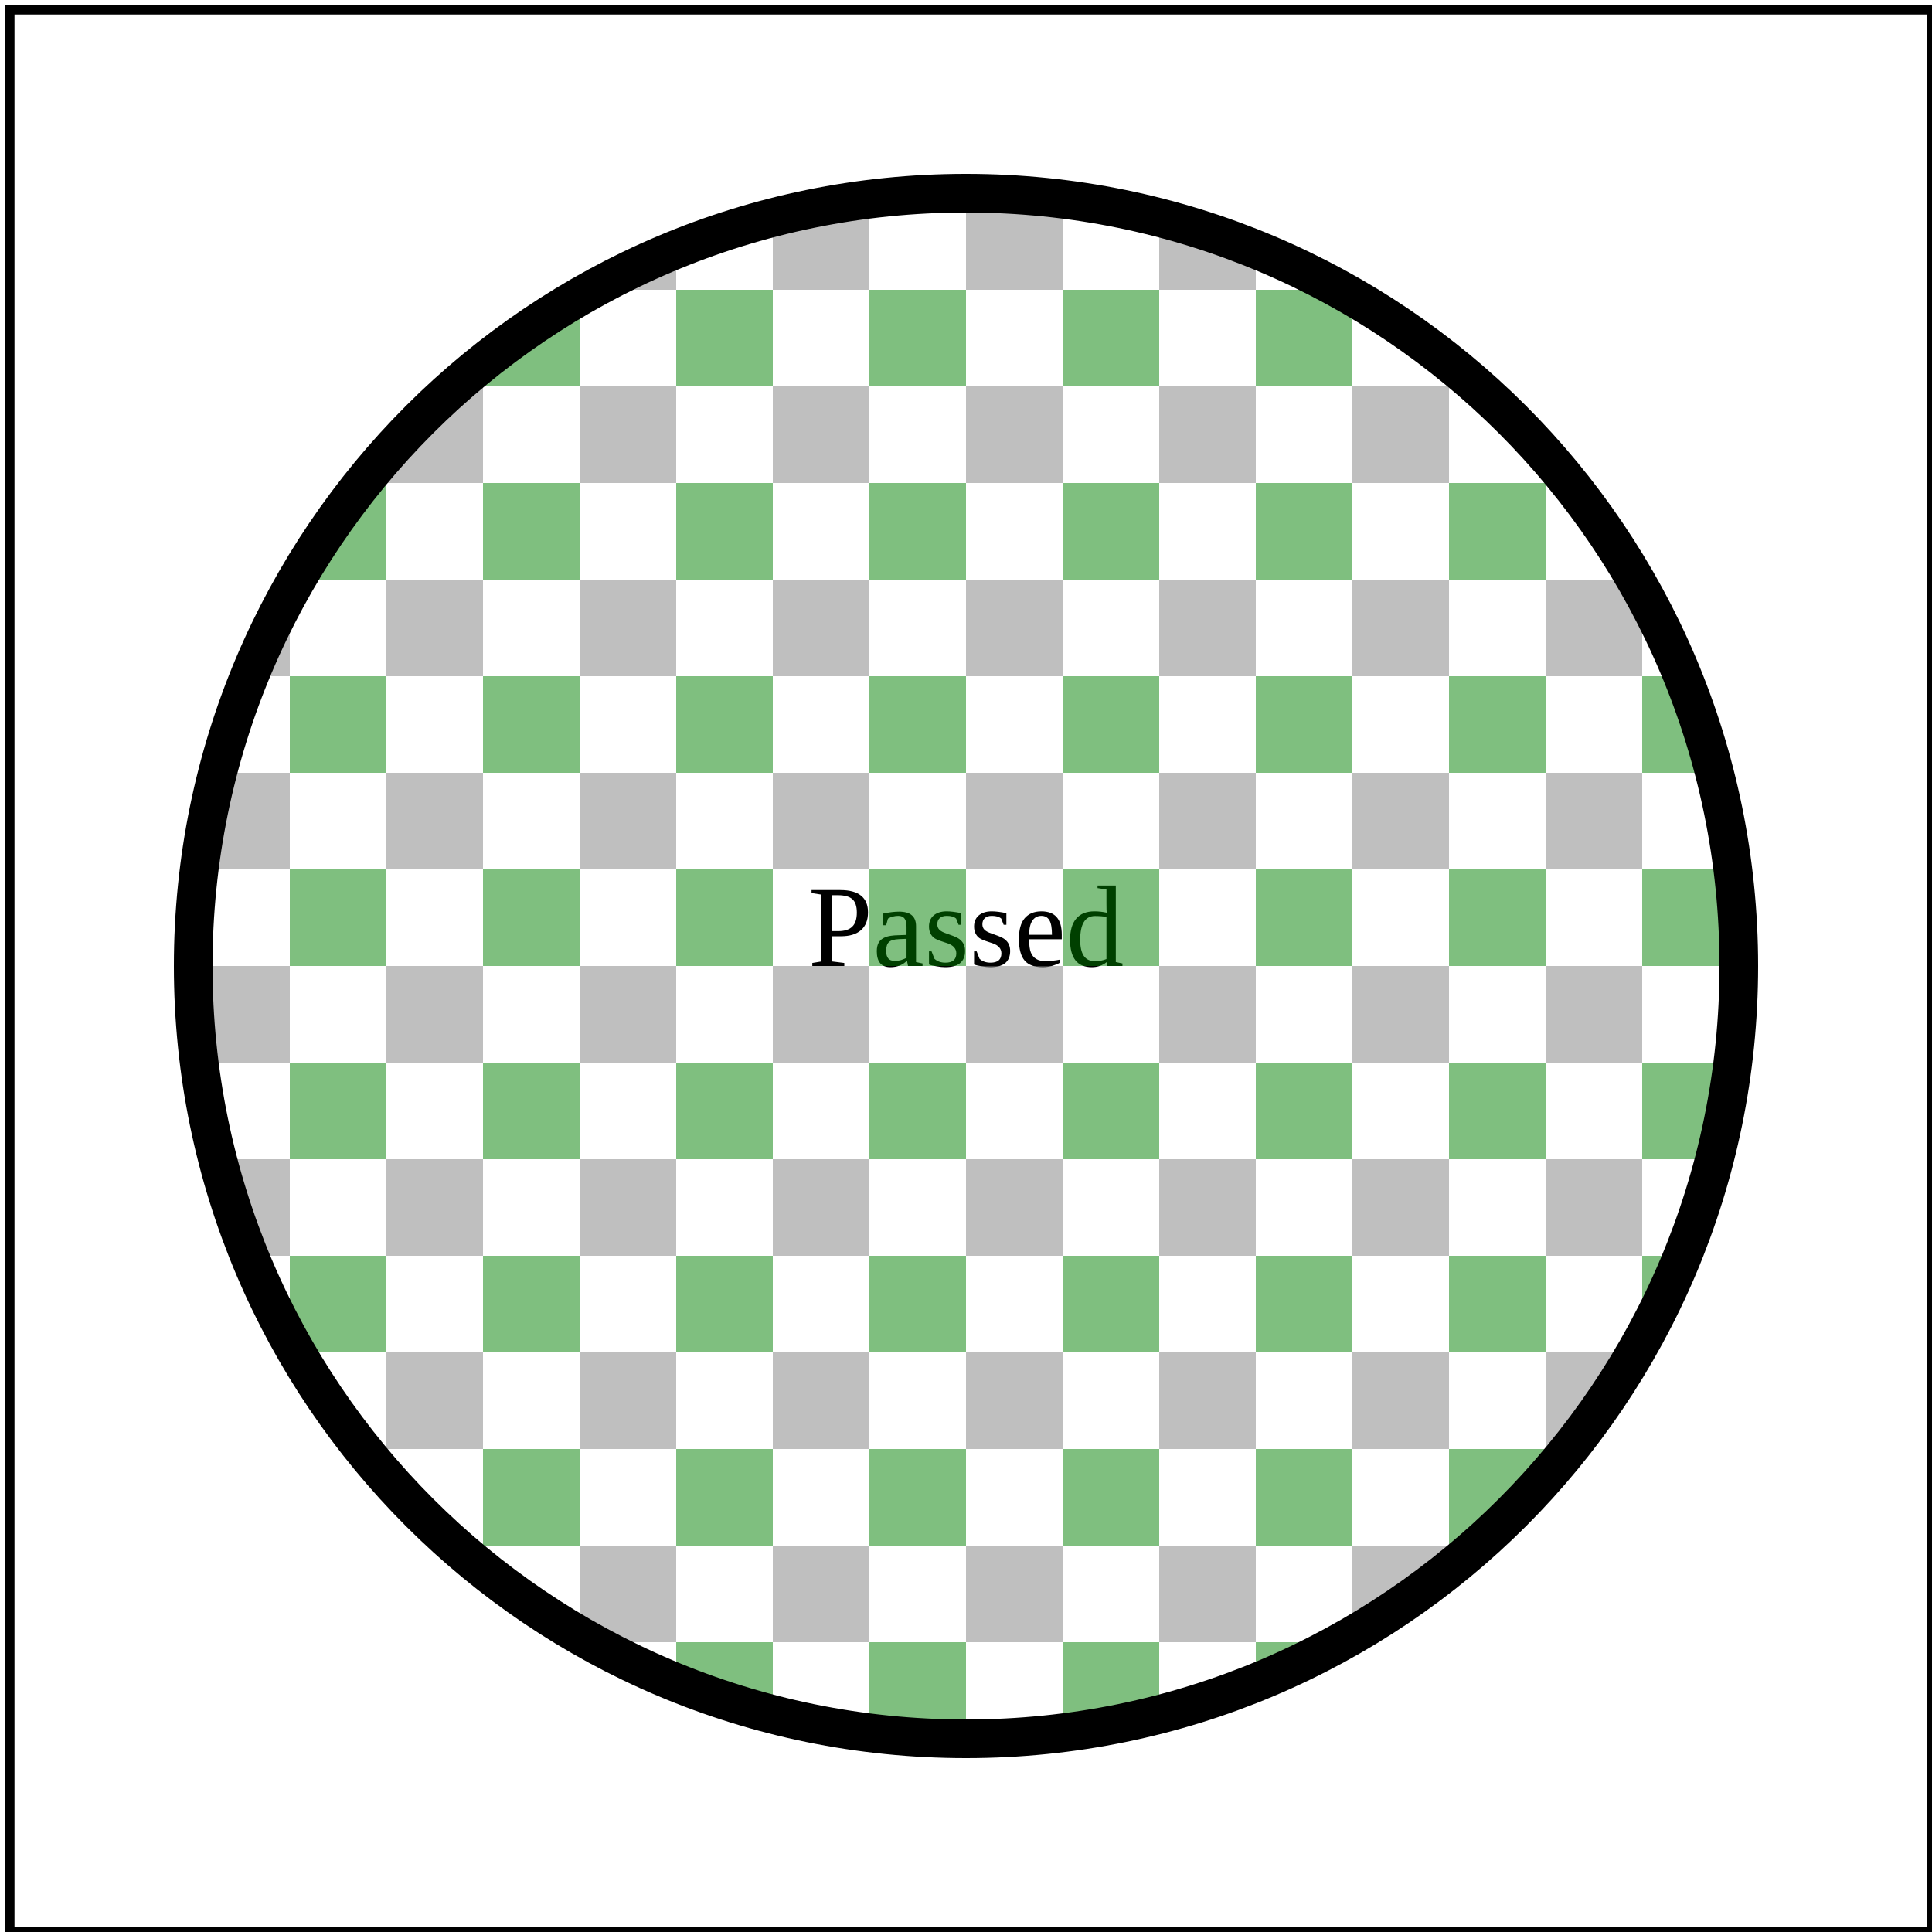
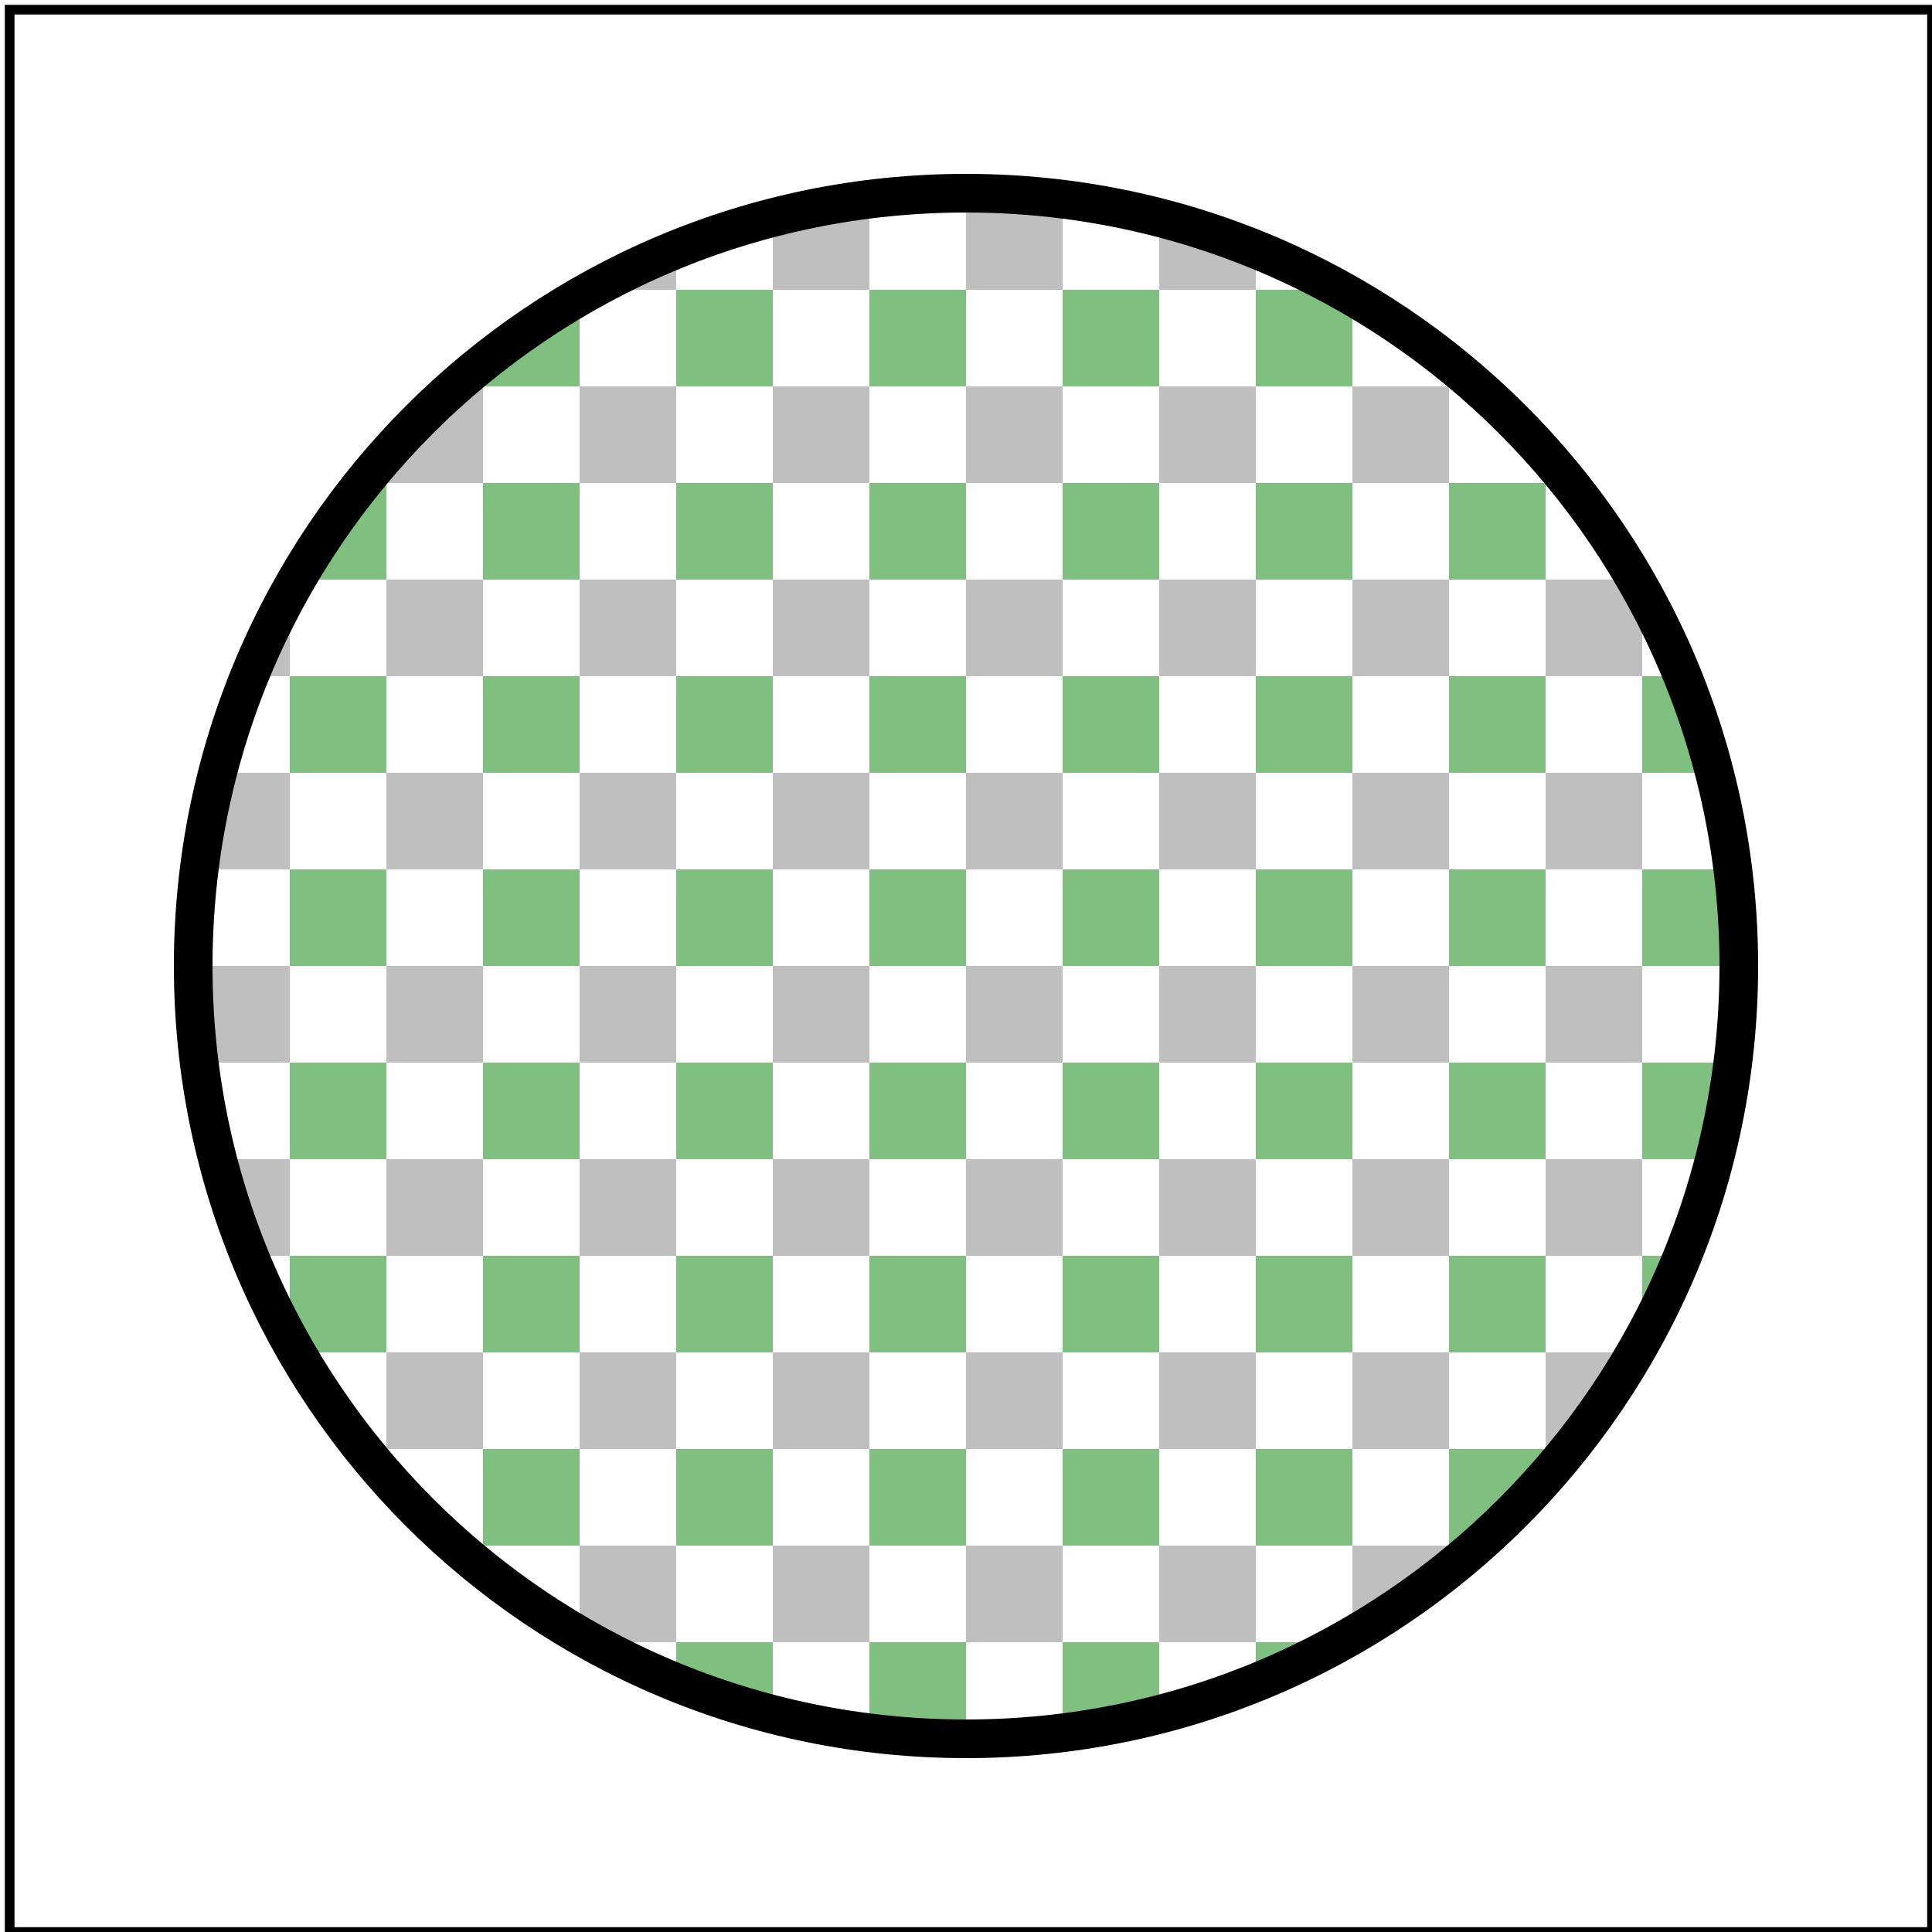
<svg xmlns="http://www.w3.org/2000/svg" id="svg1" viewBox="0 0 200 200">
  <pattern id="patt1" patternUnits="userSpaceOnUse" width="20" height="20">
    <rect id="rect1" x="0" y="0" width="10" height="10" fill="grey" />
    <rect id="rect2" x="10" y="10" width="10" height="10" fill="green" />
  </pattern>
-   <text id="text1" x="100" y="100" text-anchor="middle">Passed</text>
  <circle id="circle1" cx="100" cy="100" r="80" fill="url(#patt1)" fill-opacity="0.5" stroke="black" stroke-width="4" />
  <rect id="frame" x="1" y="1" width="199" height="199" fill="none" stroke="black" />
</svg>
